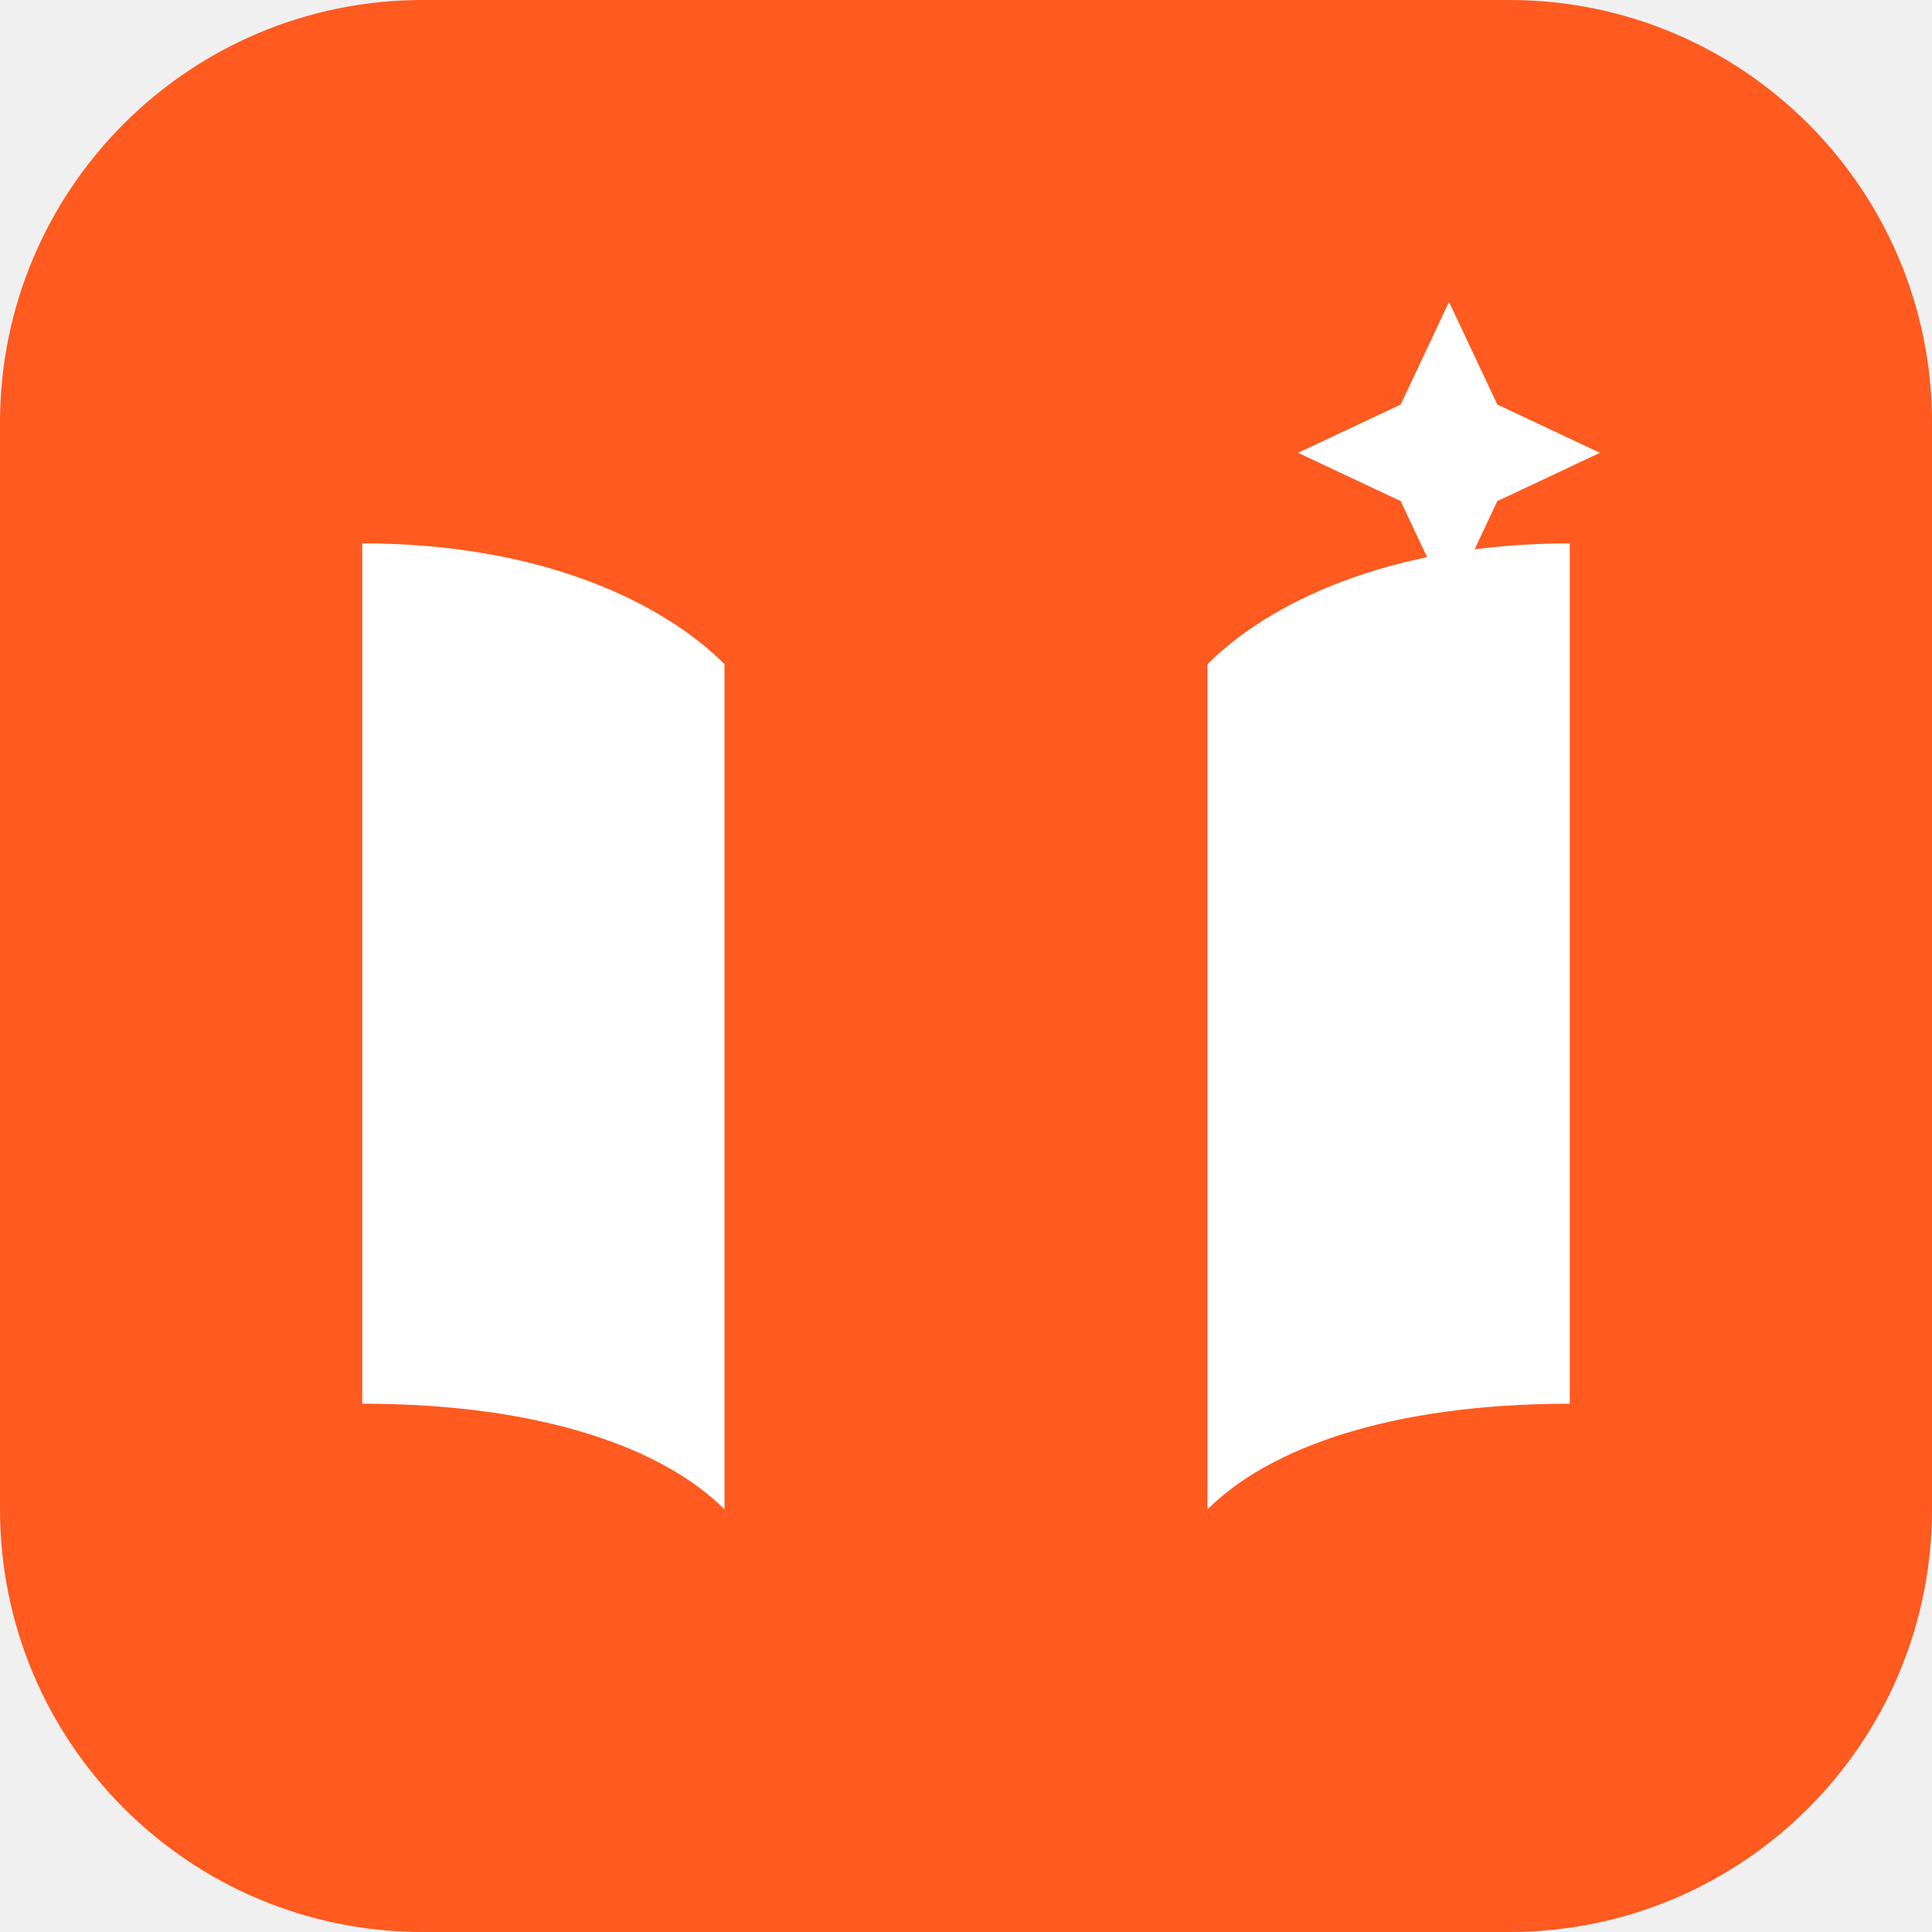
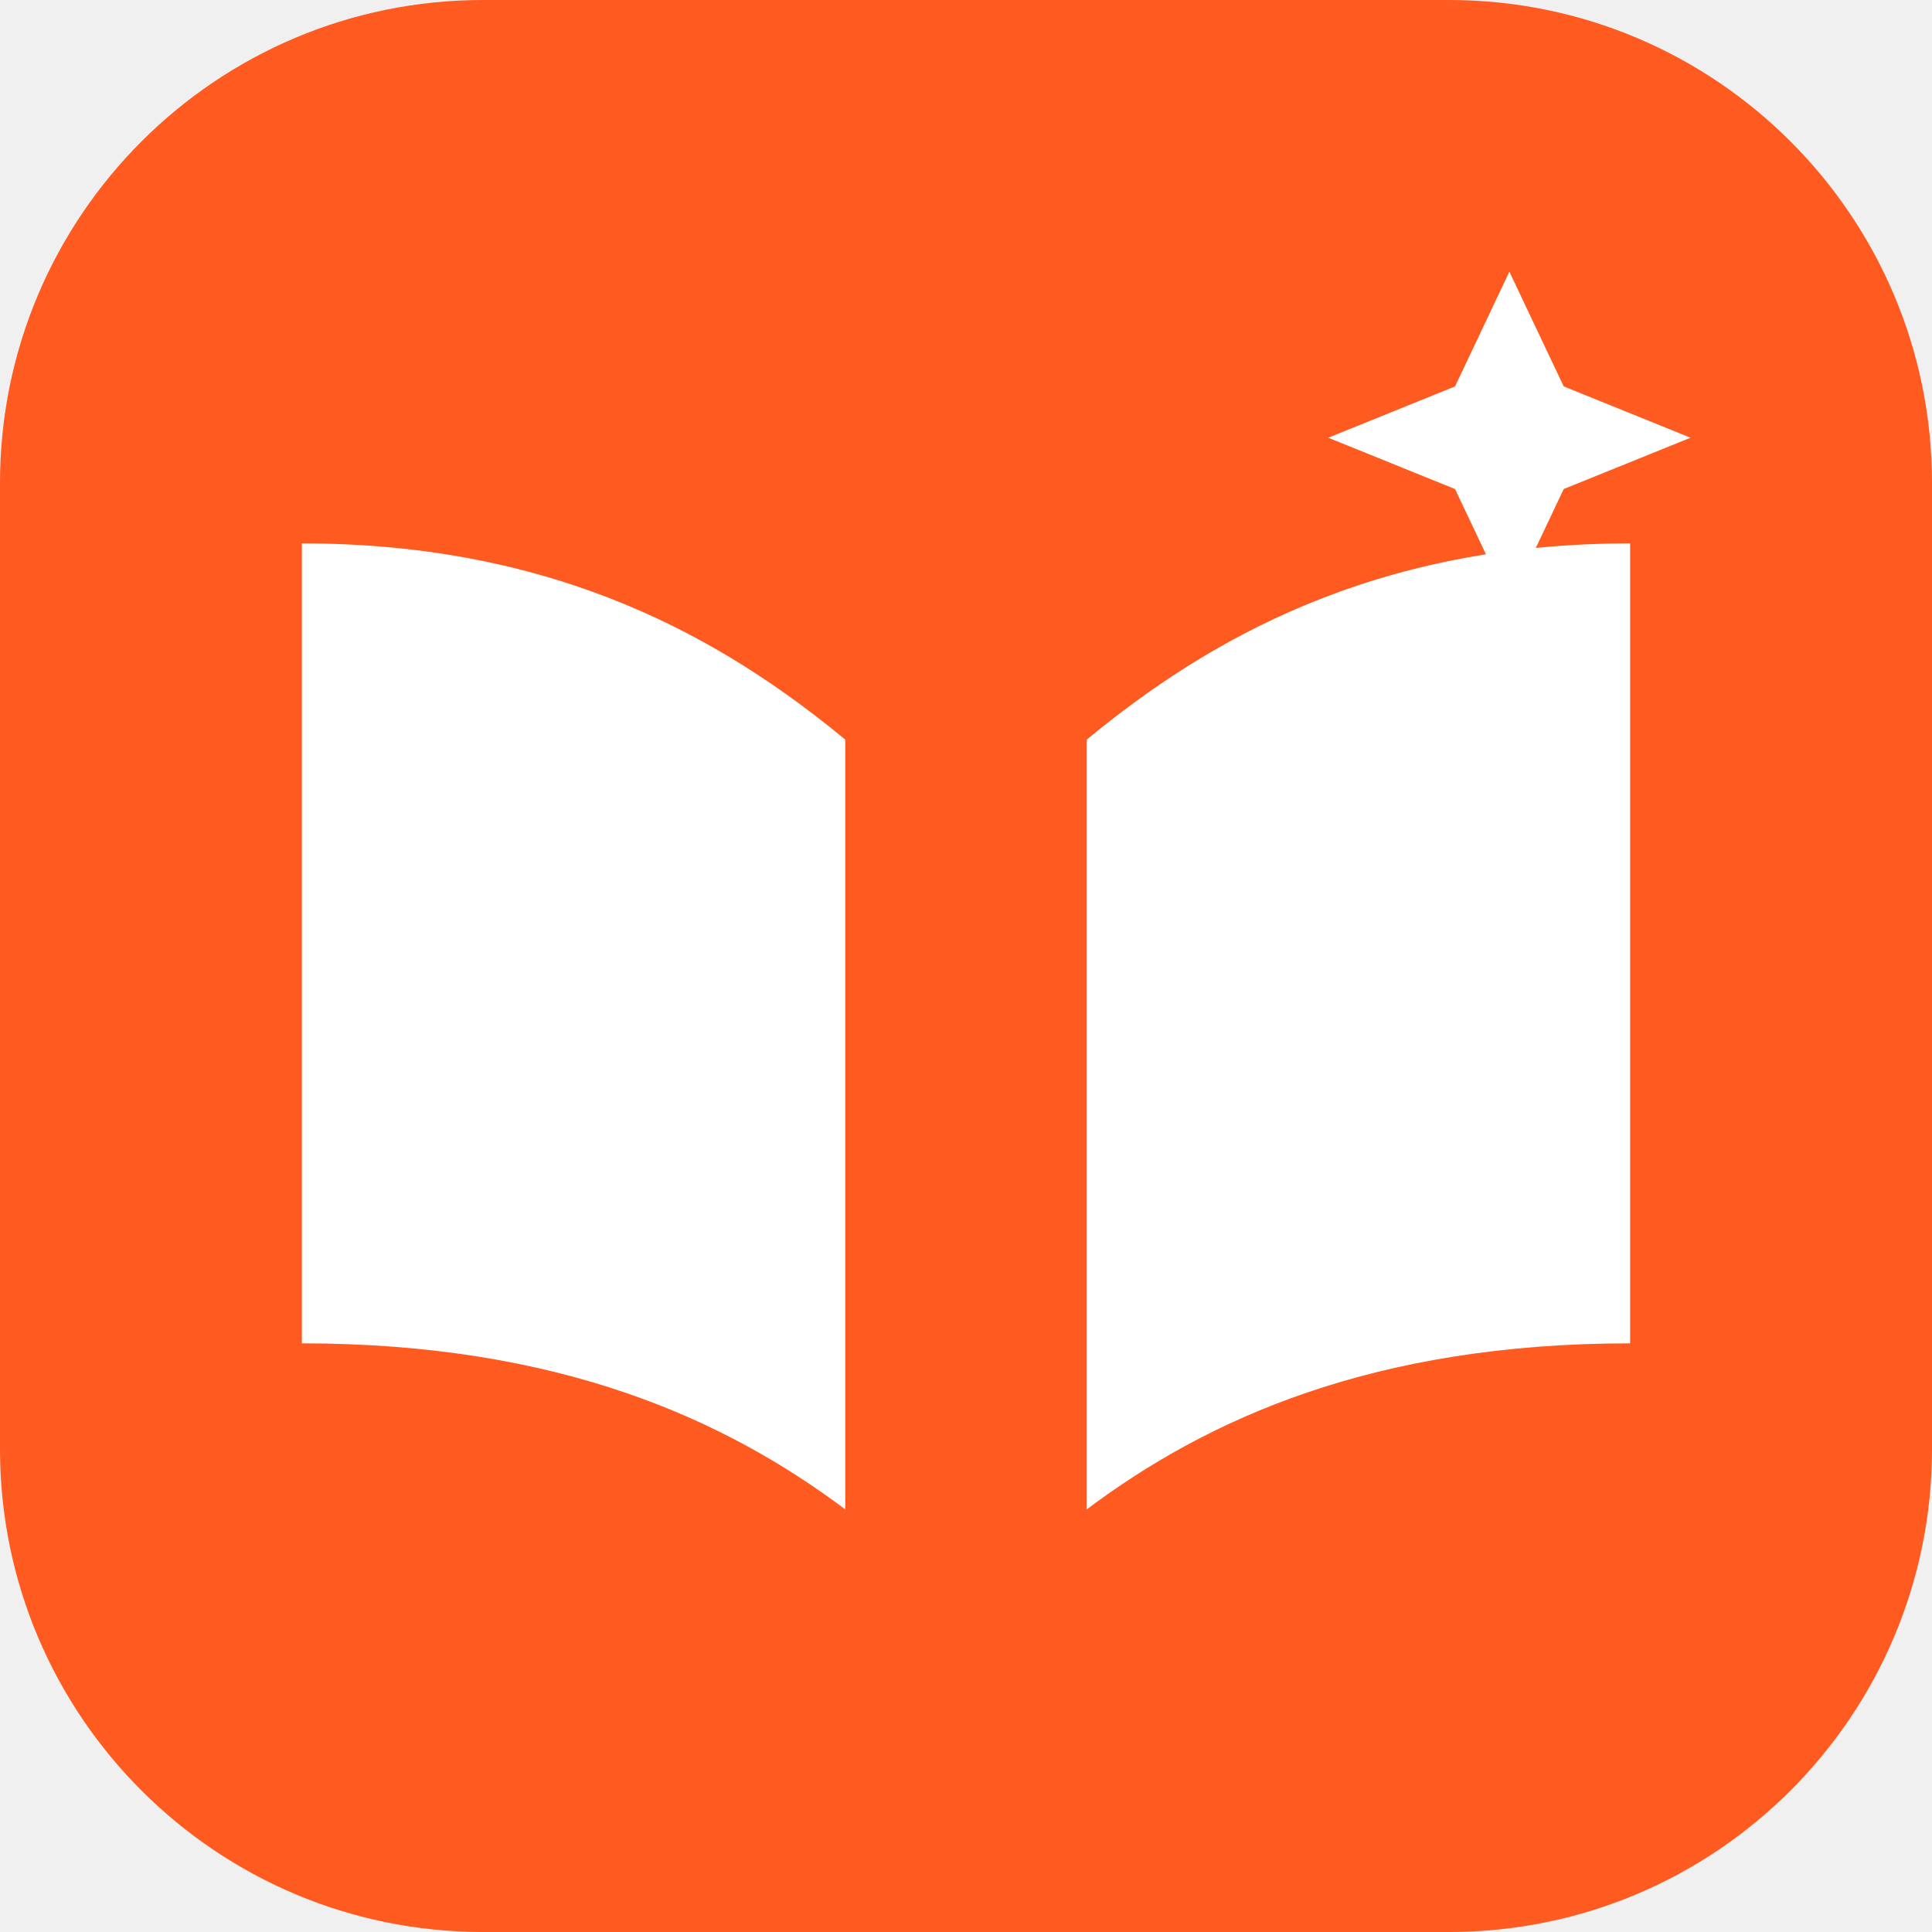
<svg xmlns="http://www.w3.org/2000/svg" viewBox="0 0 64 64" fill="none">
-   <rect width="64" height="64" rx="14" fill="#FF5A1F" />
-   <path d="M12 18c6 0 10 2 12 4v28c-2-2-6-3.5-12-3.5V18zm40 0c-6 0-10 2-12 4v28c2-2 6-3.5 12-3.5V18z" fill="#fff" />
-   <path d="M32 22v28" stroke="#FF5A1F" stroke-width="2.5" stroke-linecap="round" />
-   <path d="M48 10l1.6 3.4L53 15l-3.4 1.6L48 20l-1.6-3.4L43 15l3.4-1.6L48 10z" fill="#fff" />
+   <rect width="64" height="64" rx="16" fill="#FF5A1F" />
+   <path d="M10 18c8.5 0 14 3.2 18 6.5V50c-4-3-9.5-5.5-18-5.5V18z" fill="#FFFFFF" />
+   <path d="M54 18c-8.5 0-14 3.2-18 6.5V50c4-3 9.5-5.5 18-5.5V18z" fill="#FFFFFF" />
+   <path d="M32 24.5V50" stroke="#FF5A1F" stroke-width="3" stroke-linecap="round" />
+   <path d="M50 9l1.8 3.8L56 14.5l-4.2 1.7L50 20l-1.8-3.8L44 14.5l4.2-1.7L50 9z" fill="#FFFFFF" />
</svg>
